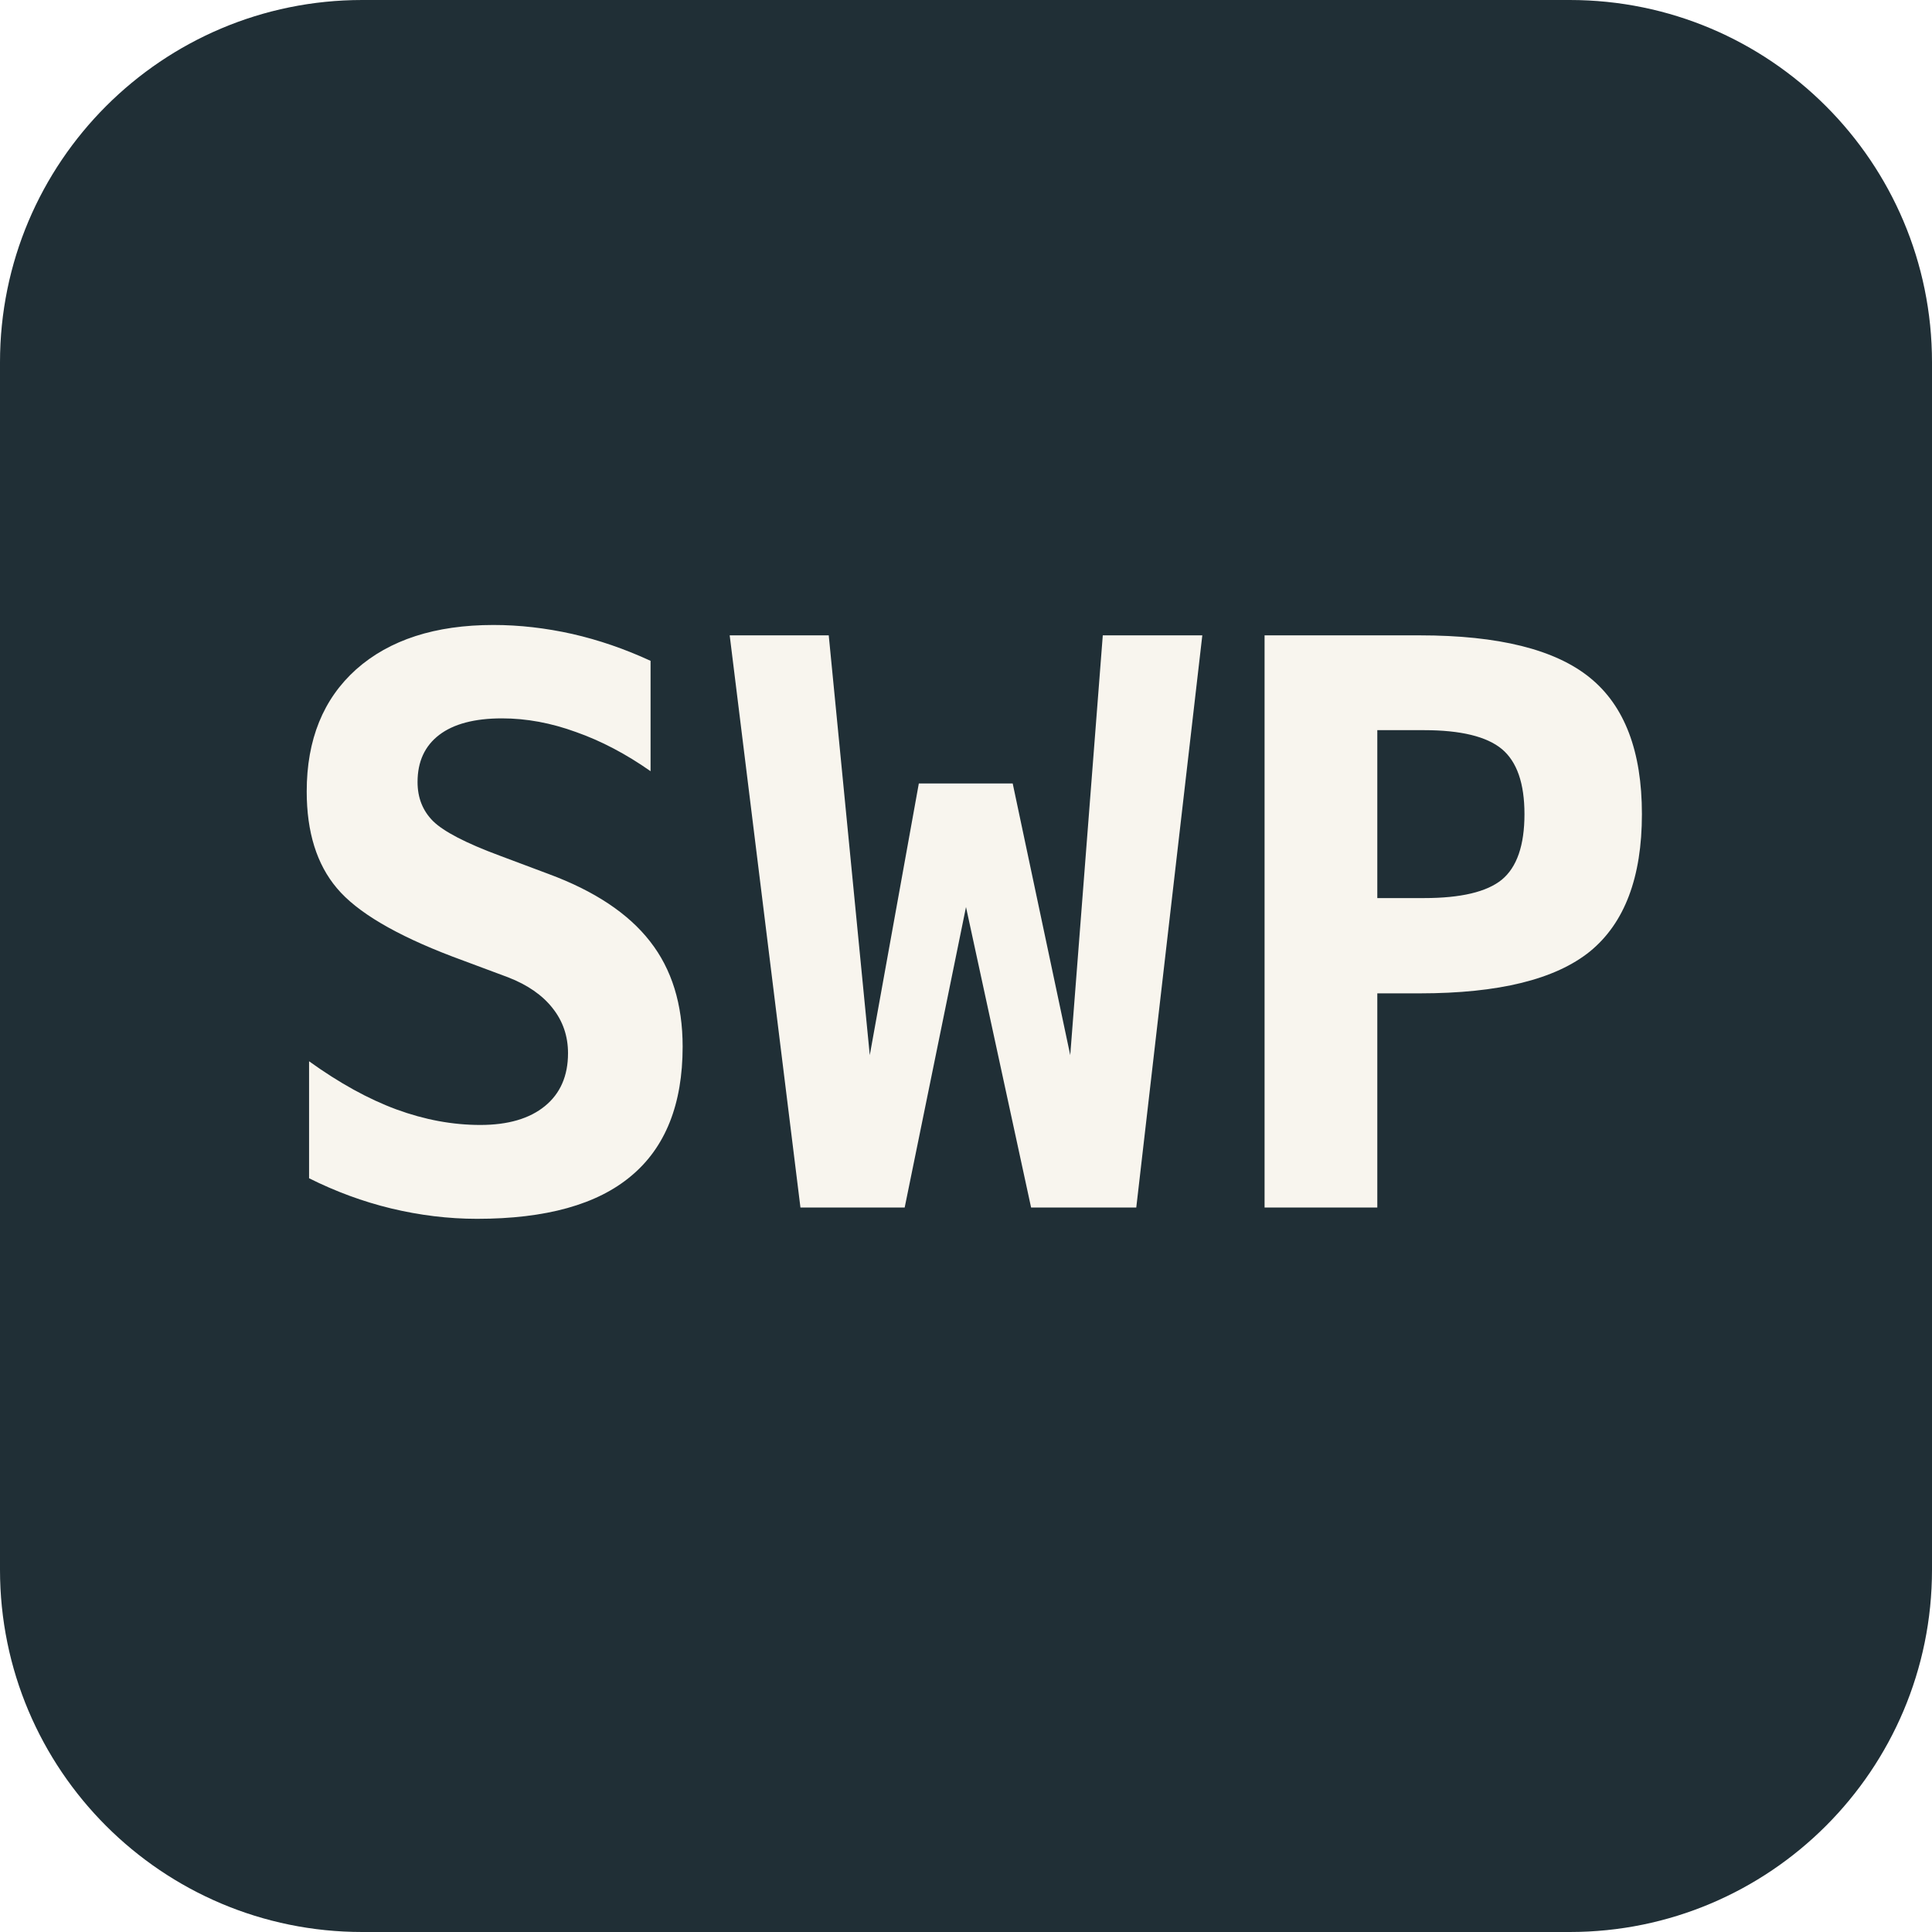
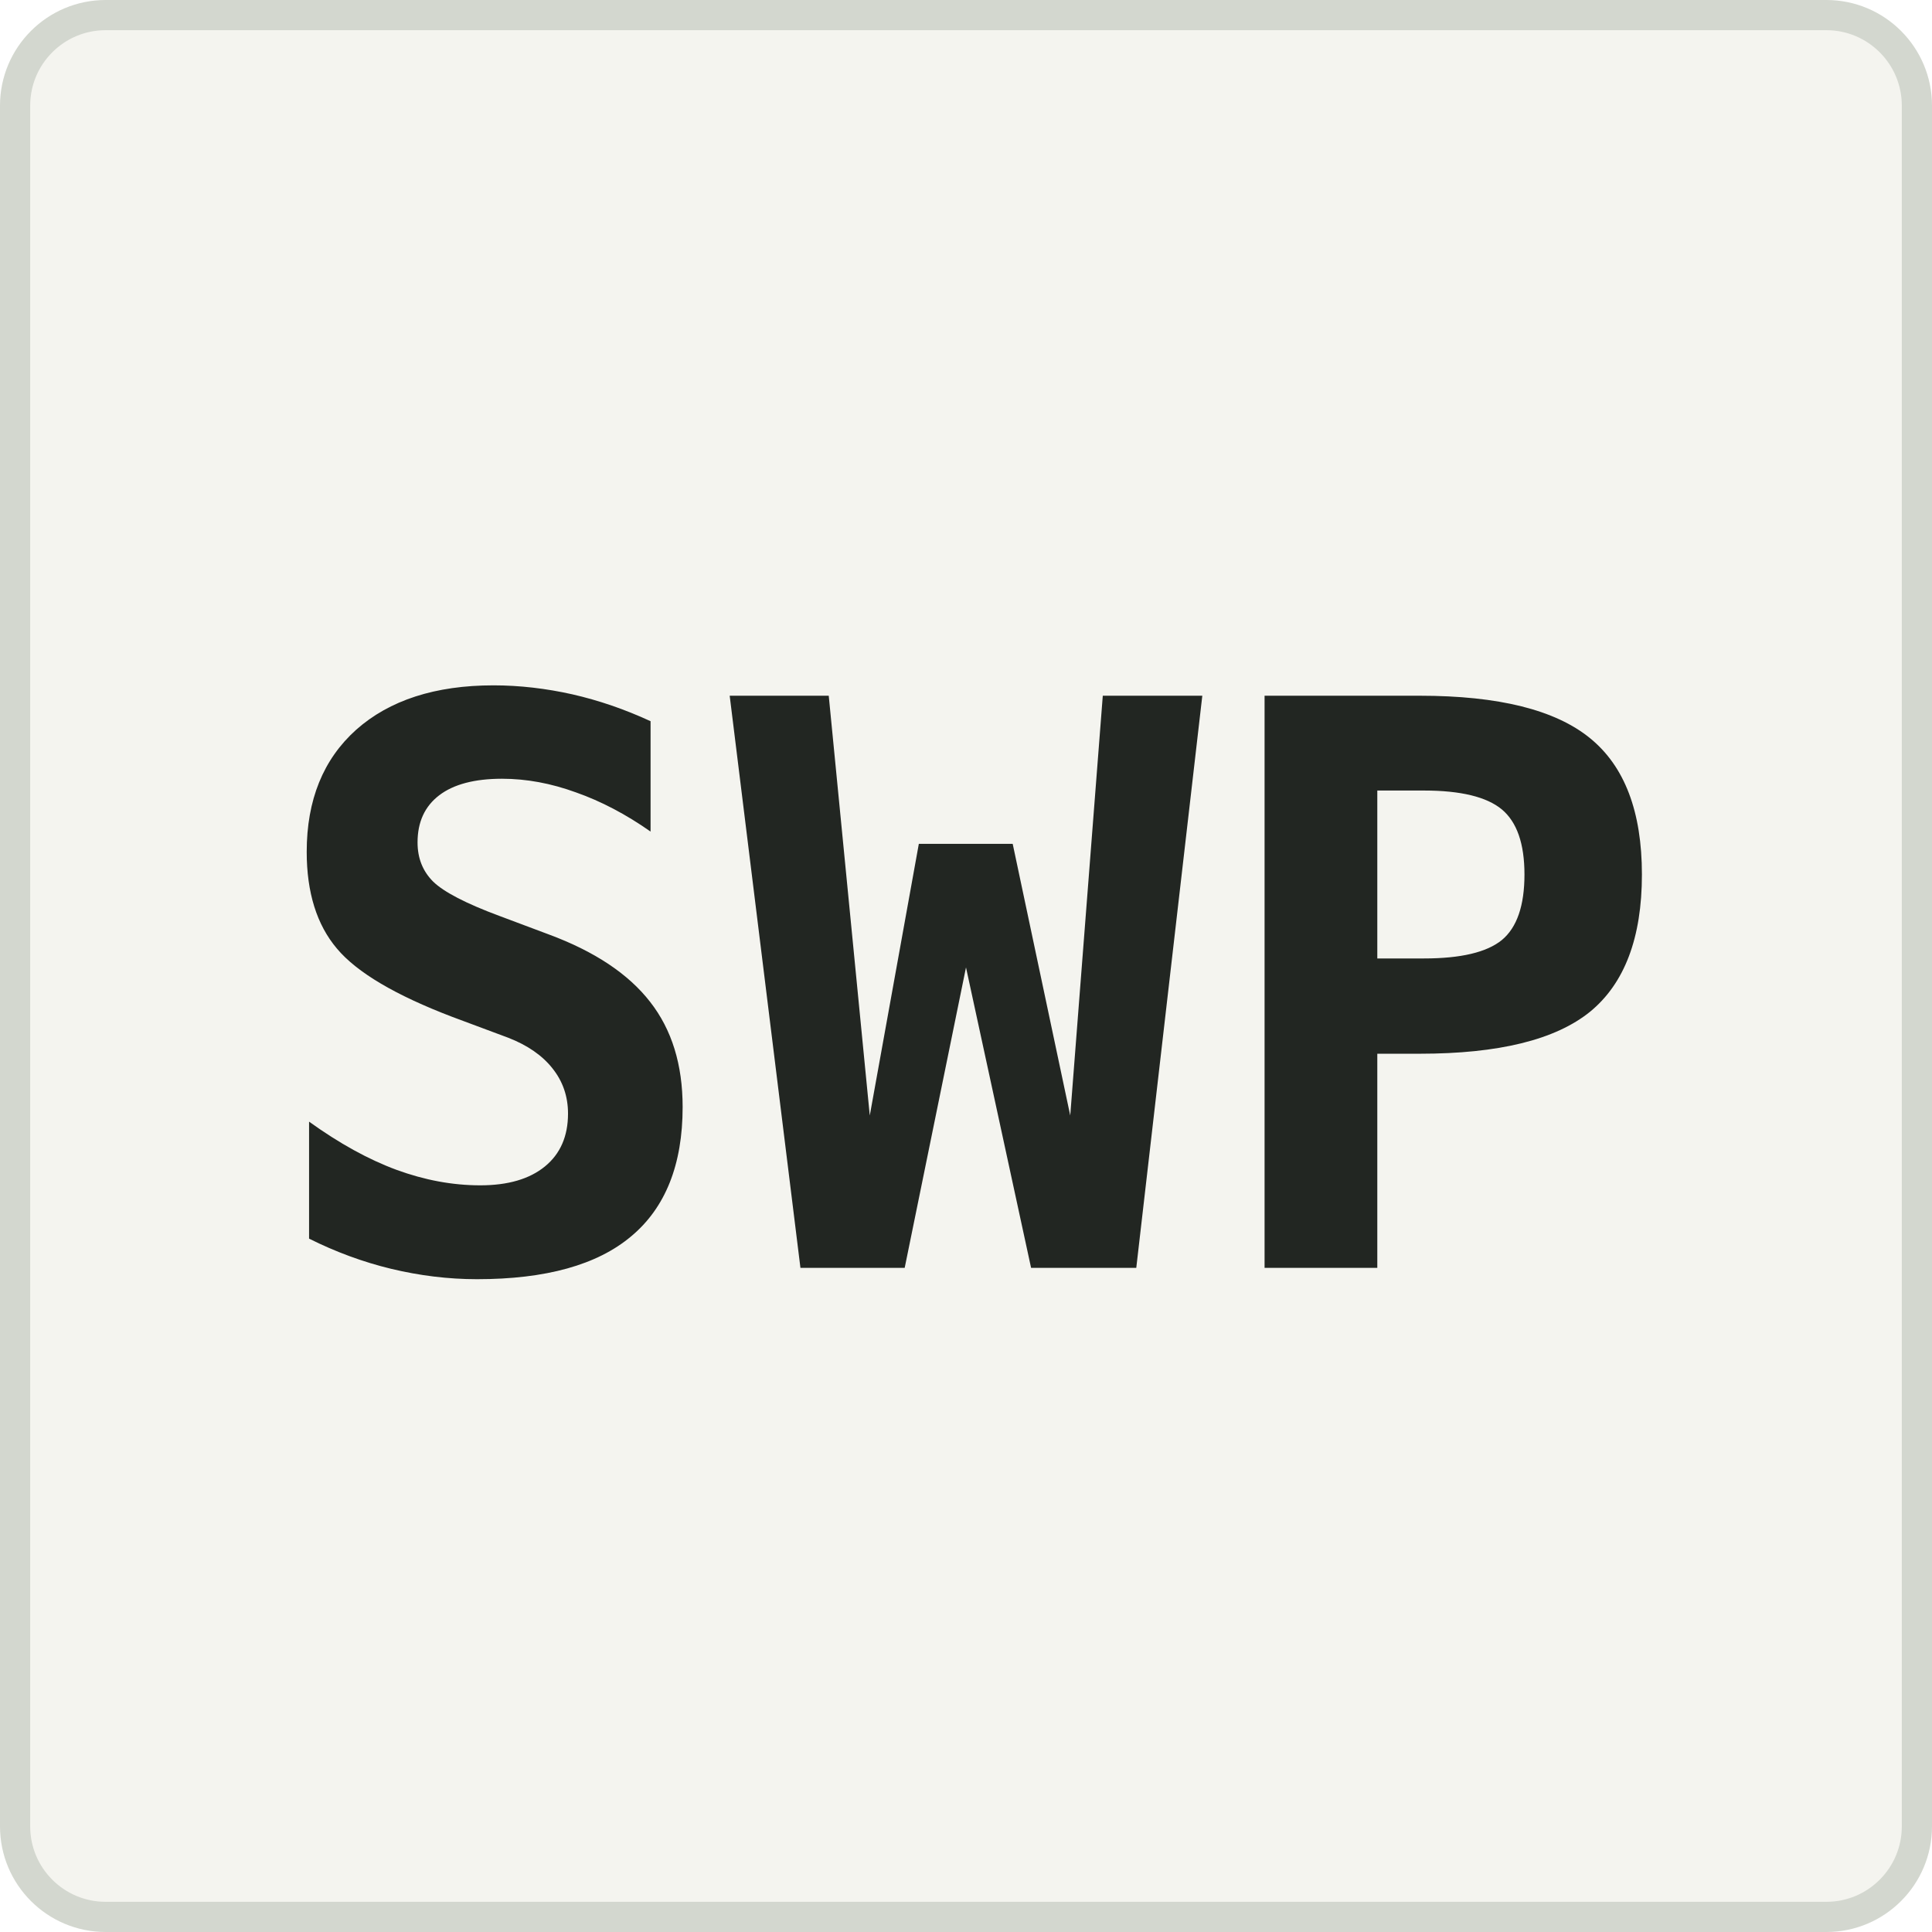
<svg xmlns="http://www.w3.org/2000/svg" viewBox="0 0 64 64">
-   <rect width="64" height="64" rx="12" fill="#202f36" />
-   <text x="32" y="40" fill="#f8f5ee" text-anchor="middle" font-family="monospace" font-size="26" font-weight="700">SWP</text>
+   <rect x=".5" y=".5" width="63" height="63" rx="3" fill="#f4f4ef" stroke="#d3d7cf" />
+   <text x="32" y="42" fill="#222622" text-anchor="middle" font-family="monospace" font-size="26" font-weight="700">SWP</text>
</svg>
